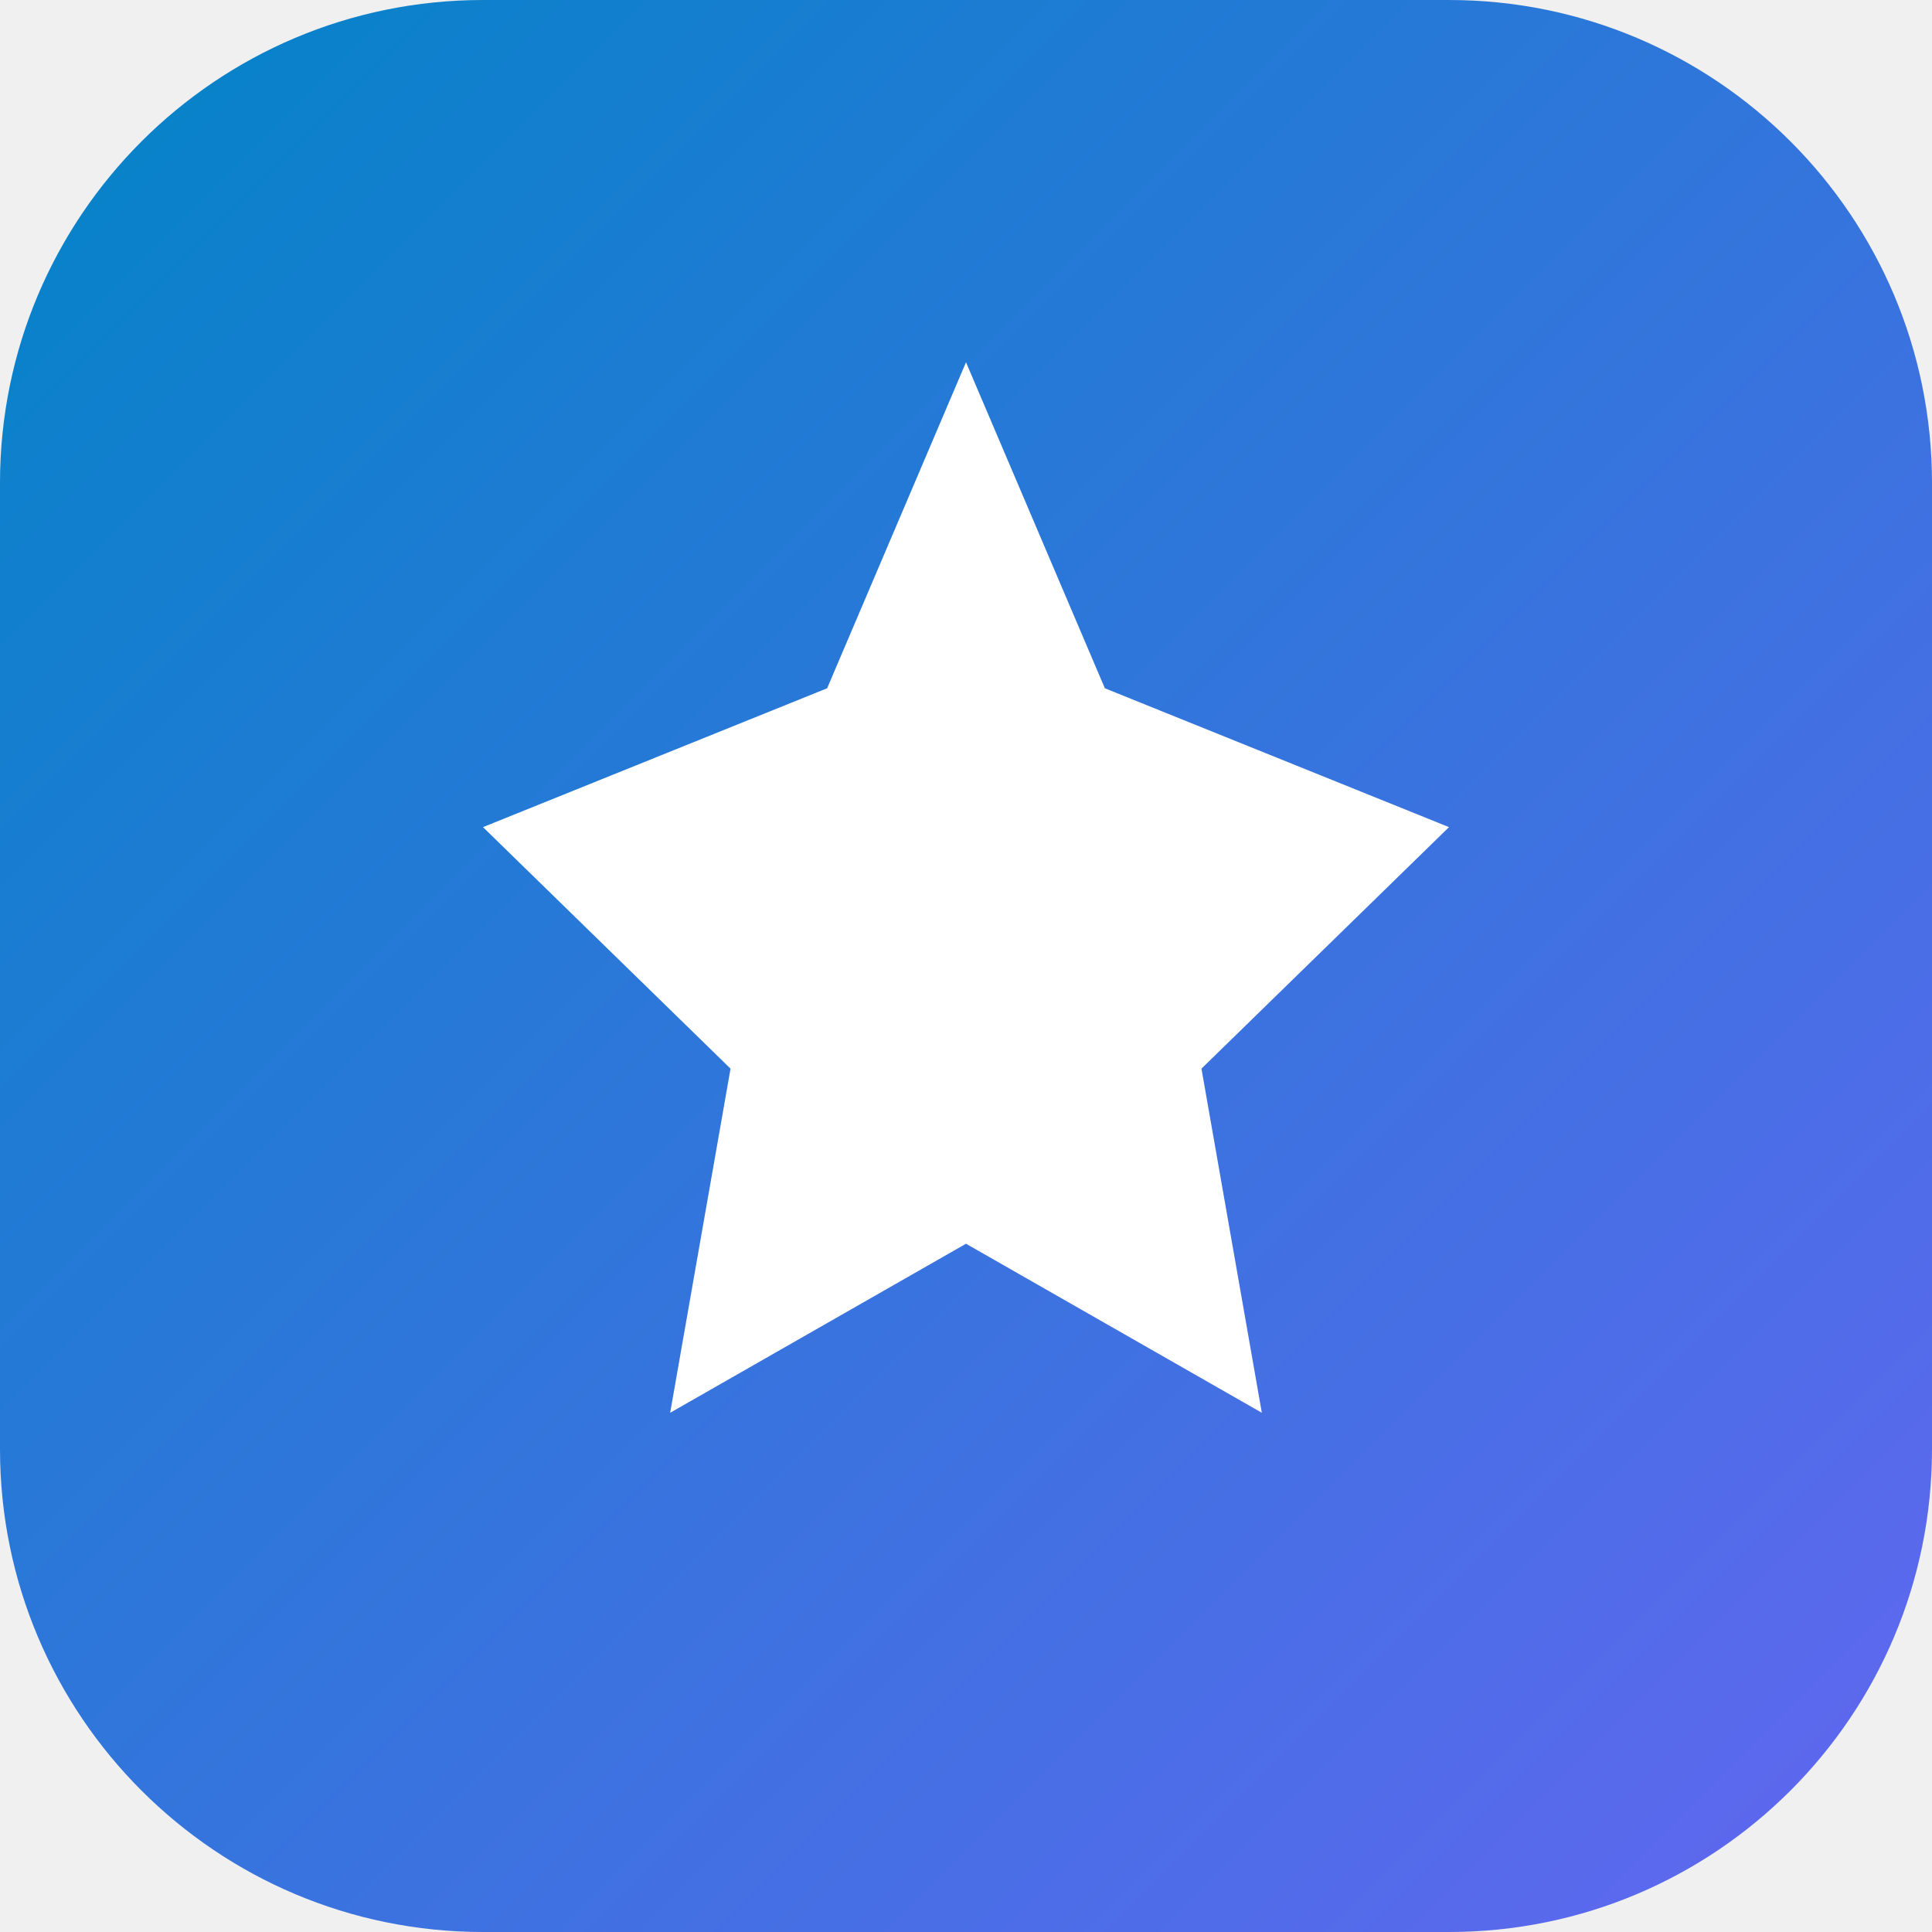
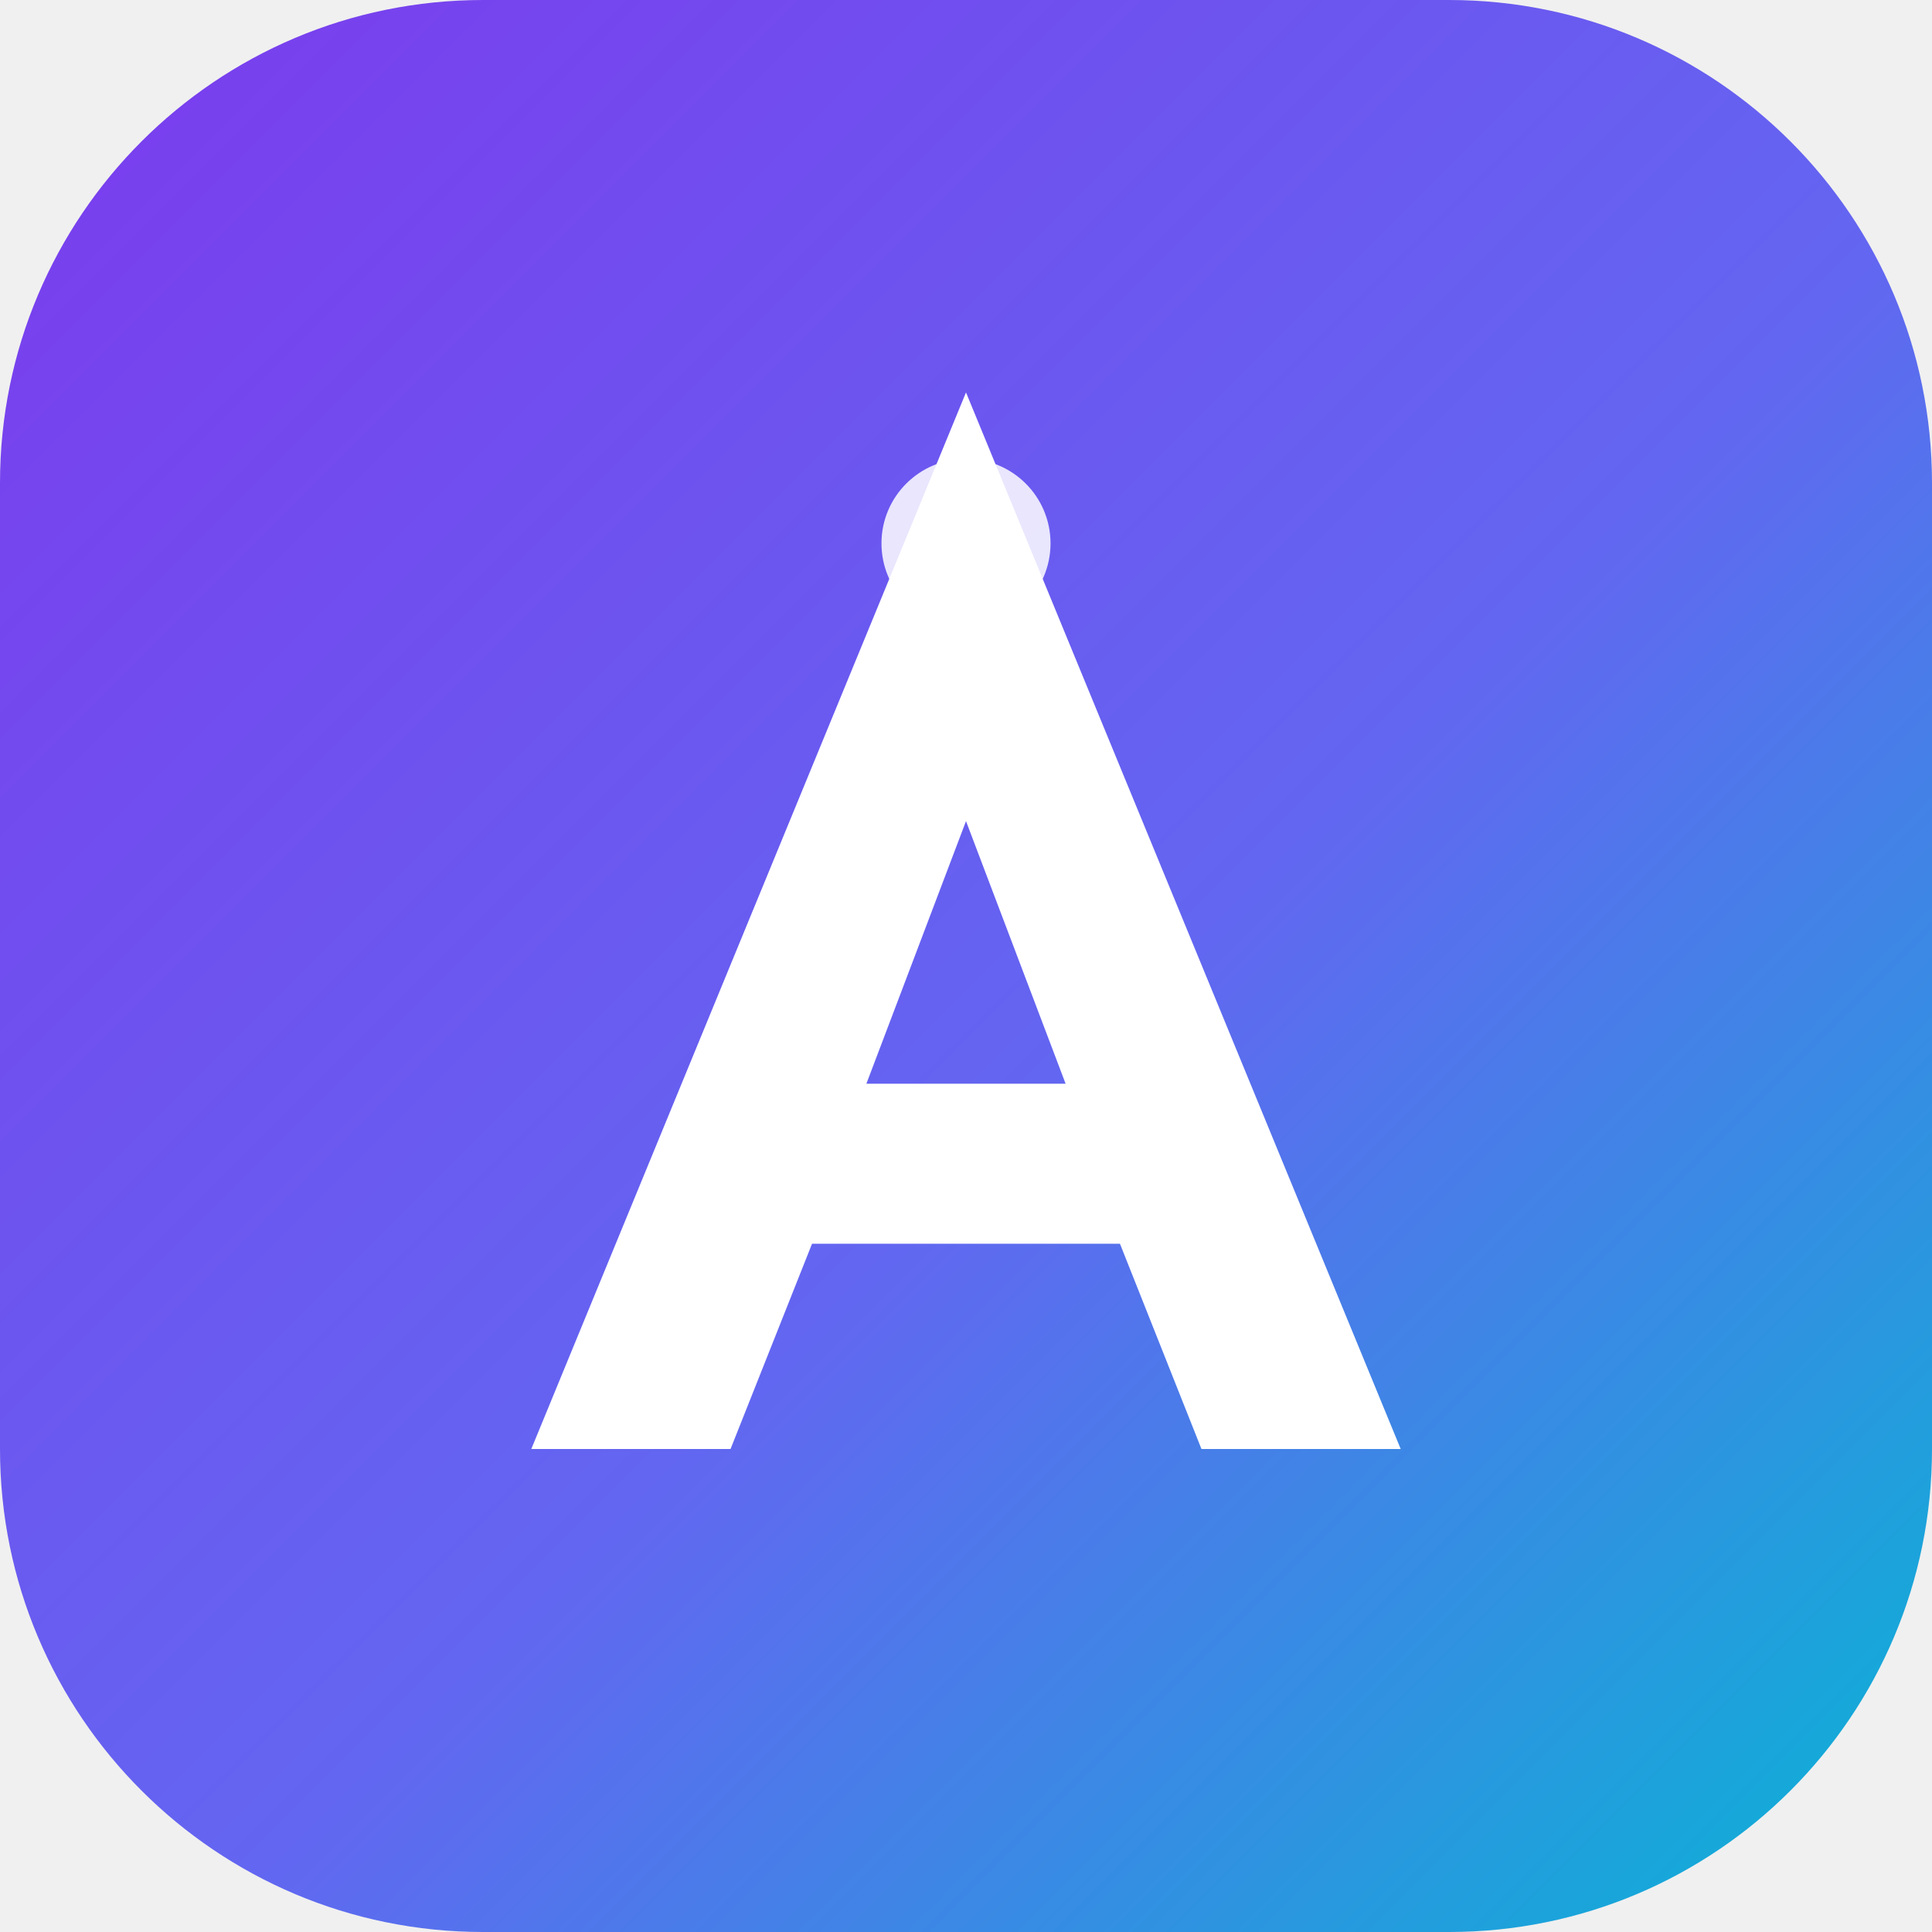
<svg xmlns="http://www.w3.org/2000/svg" viewBox="0 0 32 32" width="32" height="32">
  <defs>
-     <linearGradient id="icon-grad" x1="0%" y1="0%" x2="100%" y2="100%">
-       <stop offset="0%" stop-color="#0284c7" />
-       <stop offset="100%" stop-color="#6366f1" />
+     <linearGradient id="aethra-grad" x1="0%" y1="0%" x2="100%" y2="100%">
+       <stop offset="0%" stop-color="#7c3aed" />
+       <stop offset="55%" stop-color="#6366f1" />
+       <stop offset="100%" stop-color="#06b6d4" />
    </linearGradient>
  </defs>
-   <rect width="32" height="32" rx="8" fill="url(#icon-grad)" />
-   <path d="M16 6l2.3 5.4L24 13.7l-4.1 4 1 5.7L16 20.6 11.1 23.4l1-5.7-4.1-4 5.7-2.3L16 6z" fill="#ffffff" />
+   <rect width="32" height="32" rx="8" fill="url(#aethra-grad)" />
+   <path d="M16 6.5 L23.2 24 L19.9 24 L18.55 20.6 L13.45 20.6 L12.1 24 L8.8 24 Z M14.35 17.95 L17.65 17.95 L16 13.6 Z" fill="#ffffff" />
+   <circle cx="16" cy="9" r="1.4" fill="#ffffff" opacity="0.85" />
</svg>
